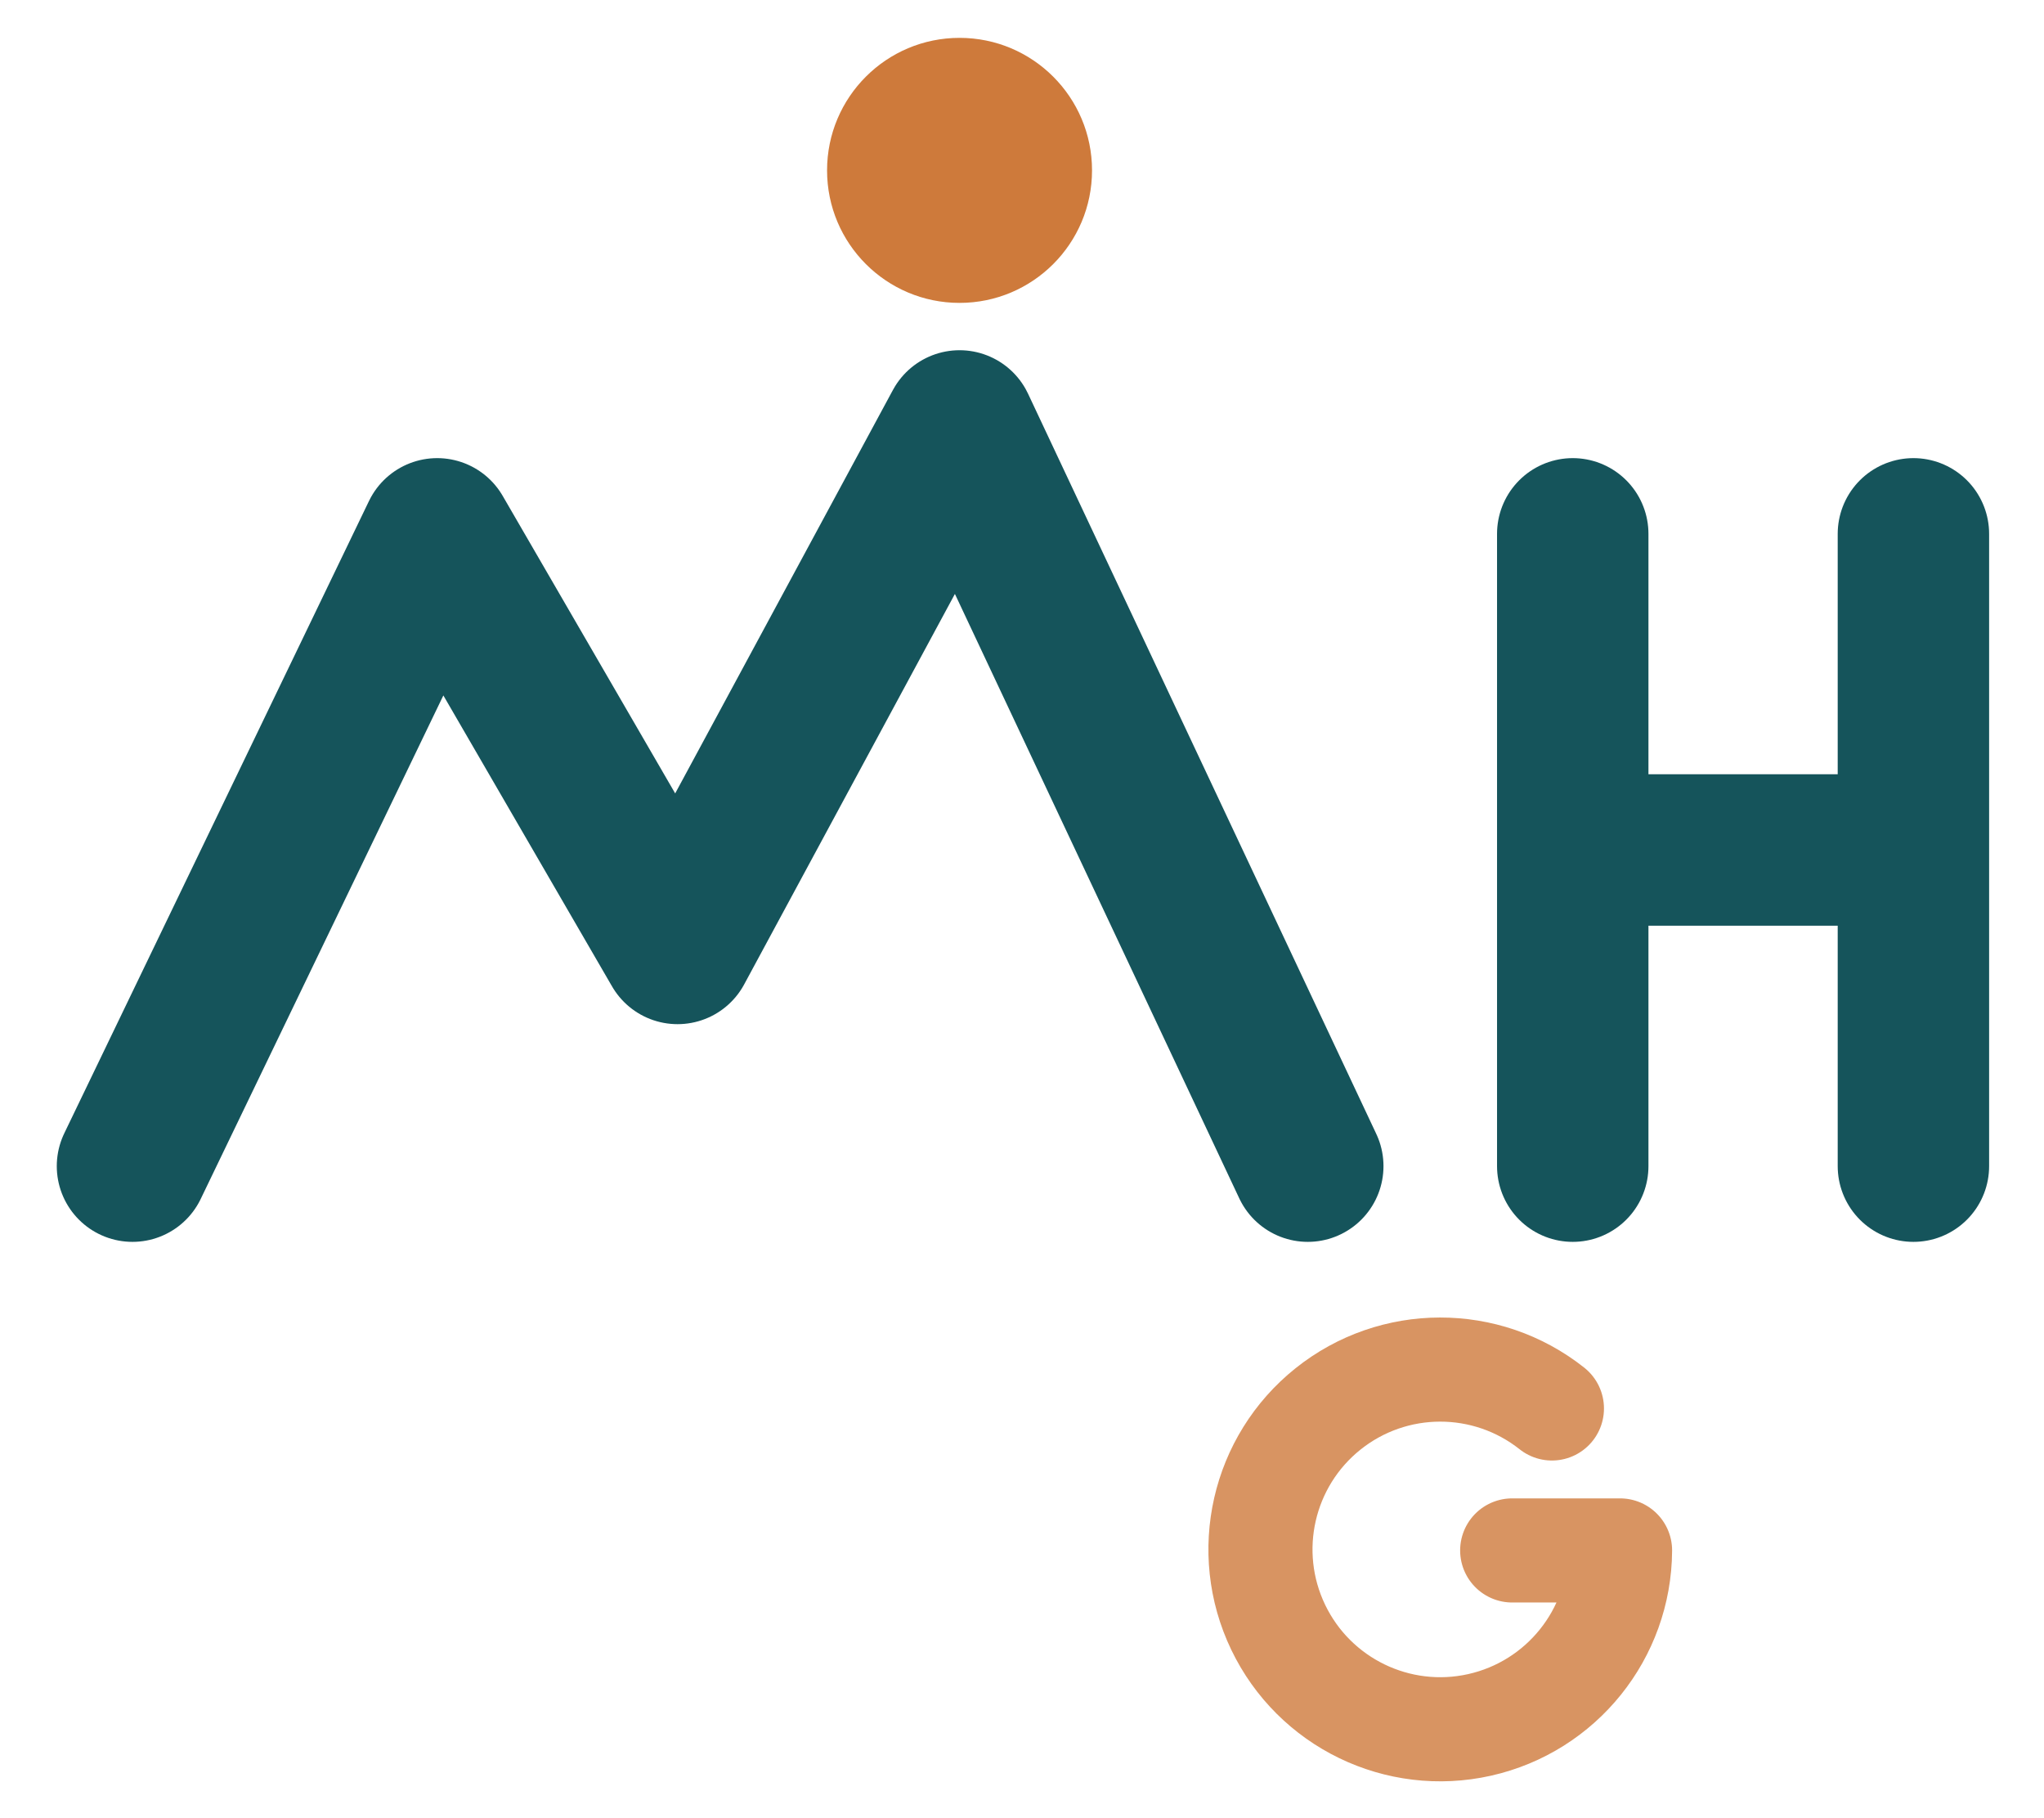
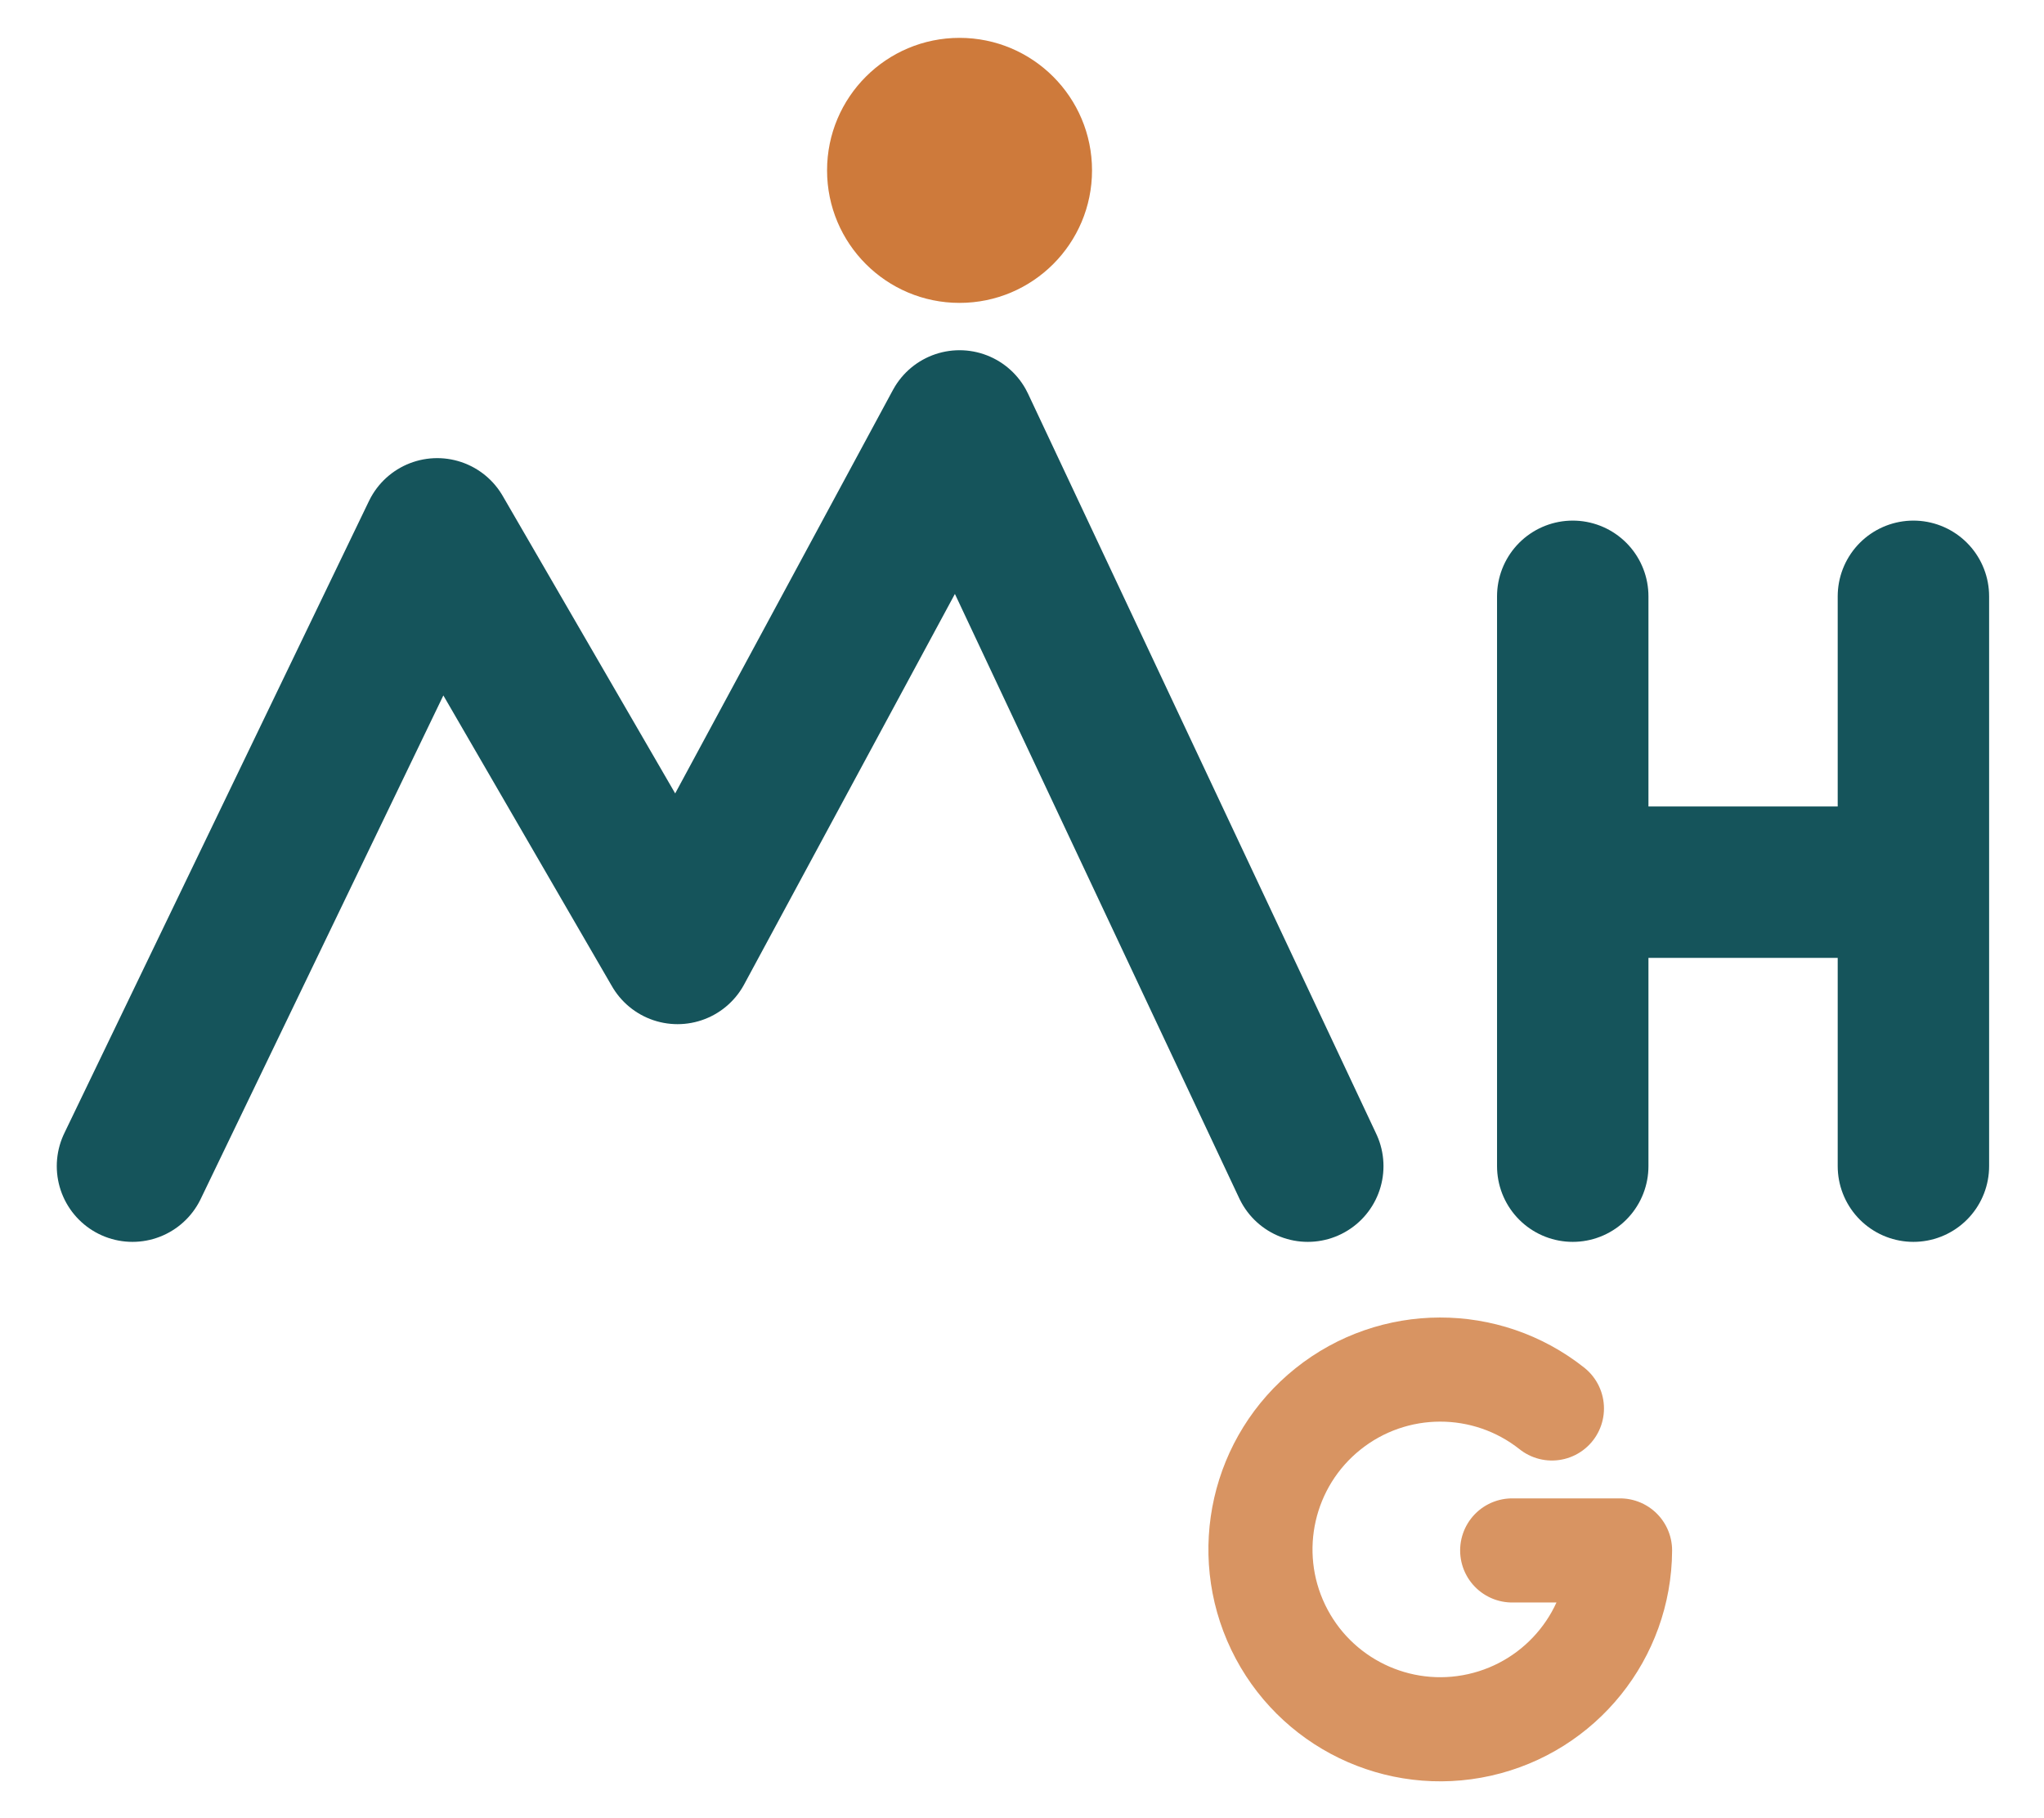
<svg xmlns="http://www.w3.org/2000/svg" width="108" height="96" viewBox="0 0 108 96" role="img" aria-label="Goal in the Water — the G reflected below">
  <path d="M 7 61.6 L 23.1 28.2 L 35.8 50.1 L 50.7 22.5 L 69.1 61.6" fill="none" stroke="#15545B" stroke-width="8" stroke-linecap="round" stroke-linejoin="round" />
  <circle cx="50.7" cy="9" r="7" fill="#CE7A3B" />
-   <path d="M 83.1 61.6 L 83.1 28.2 M 83.1 44.9 L 101.1 44.9 M 101.1 28.2 L 101.1 61.6" fill="none" stroke="#15545B" stroke-width="8" stroke-linecap="round" stroke-linejoin="round" />
+   <path d="M 83.1 61.6 L 83.1 31.5 M 83.1 46.6 L 101.1 46.6 M 101.1 31.5 L 101.1 61.6" fill="none" stroke="#15545B" stroke-width="8" stroke-linecap="round" stroke-linejoin="round" />
  <path d="M 82.0 74.4 A 9.5 9.5 0 1 0 85.6 81.9 L 79.9 81.9" fill="none" stroke="#CE7A3B" stroke-width="5.5" stroke-linecap="round" stroke-linejoin="round" stroke-opacity="0.8" />
</svg>
